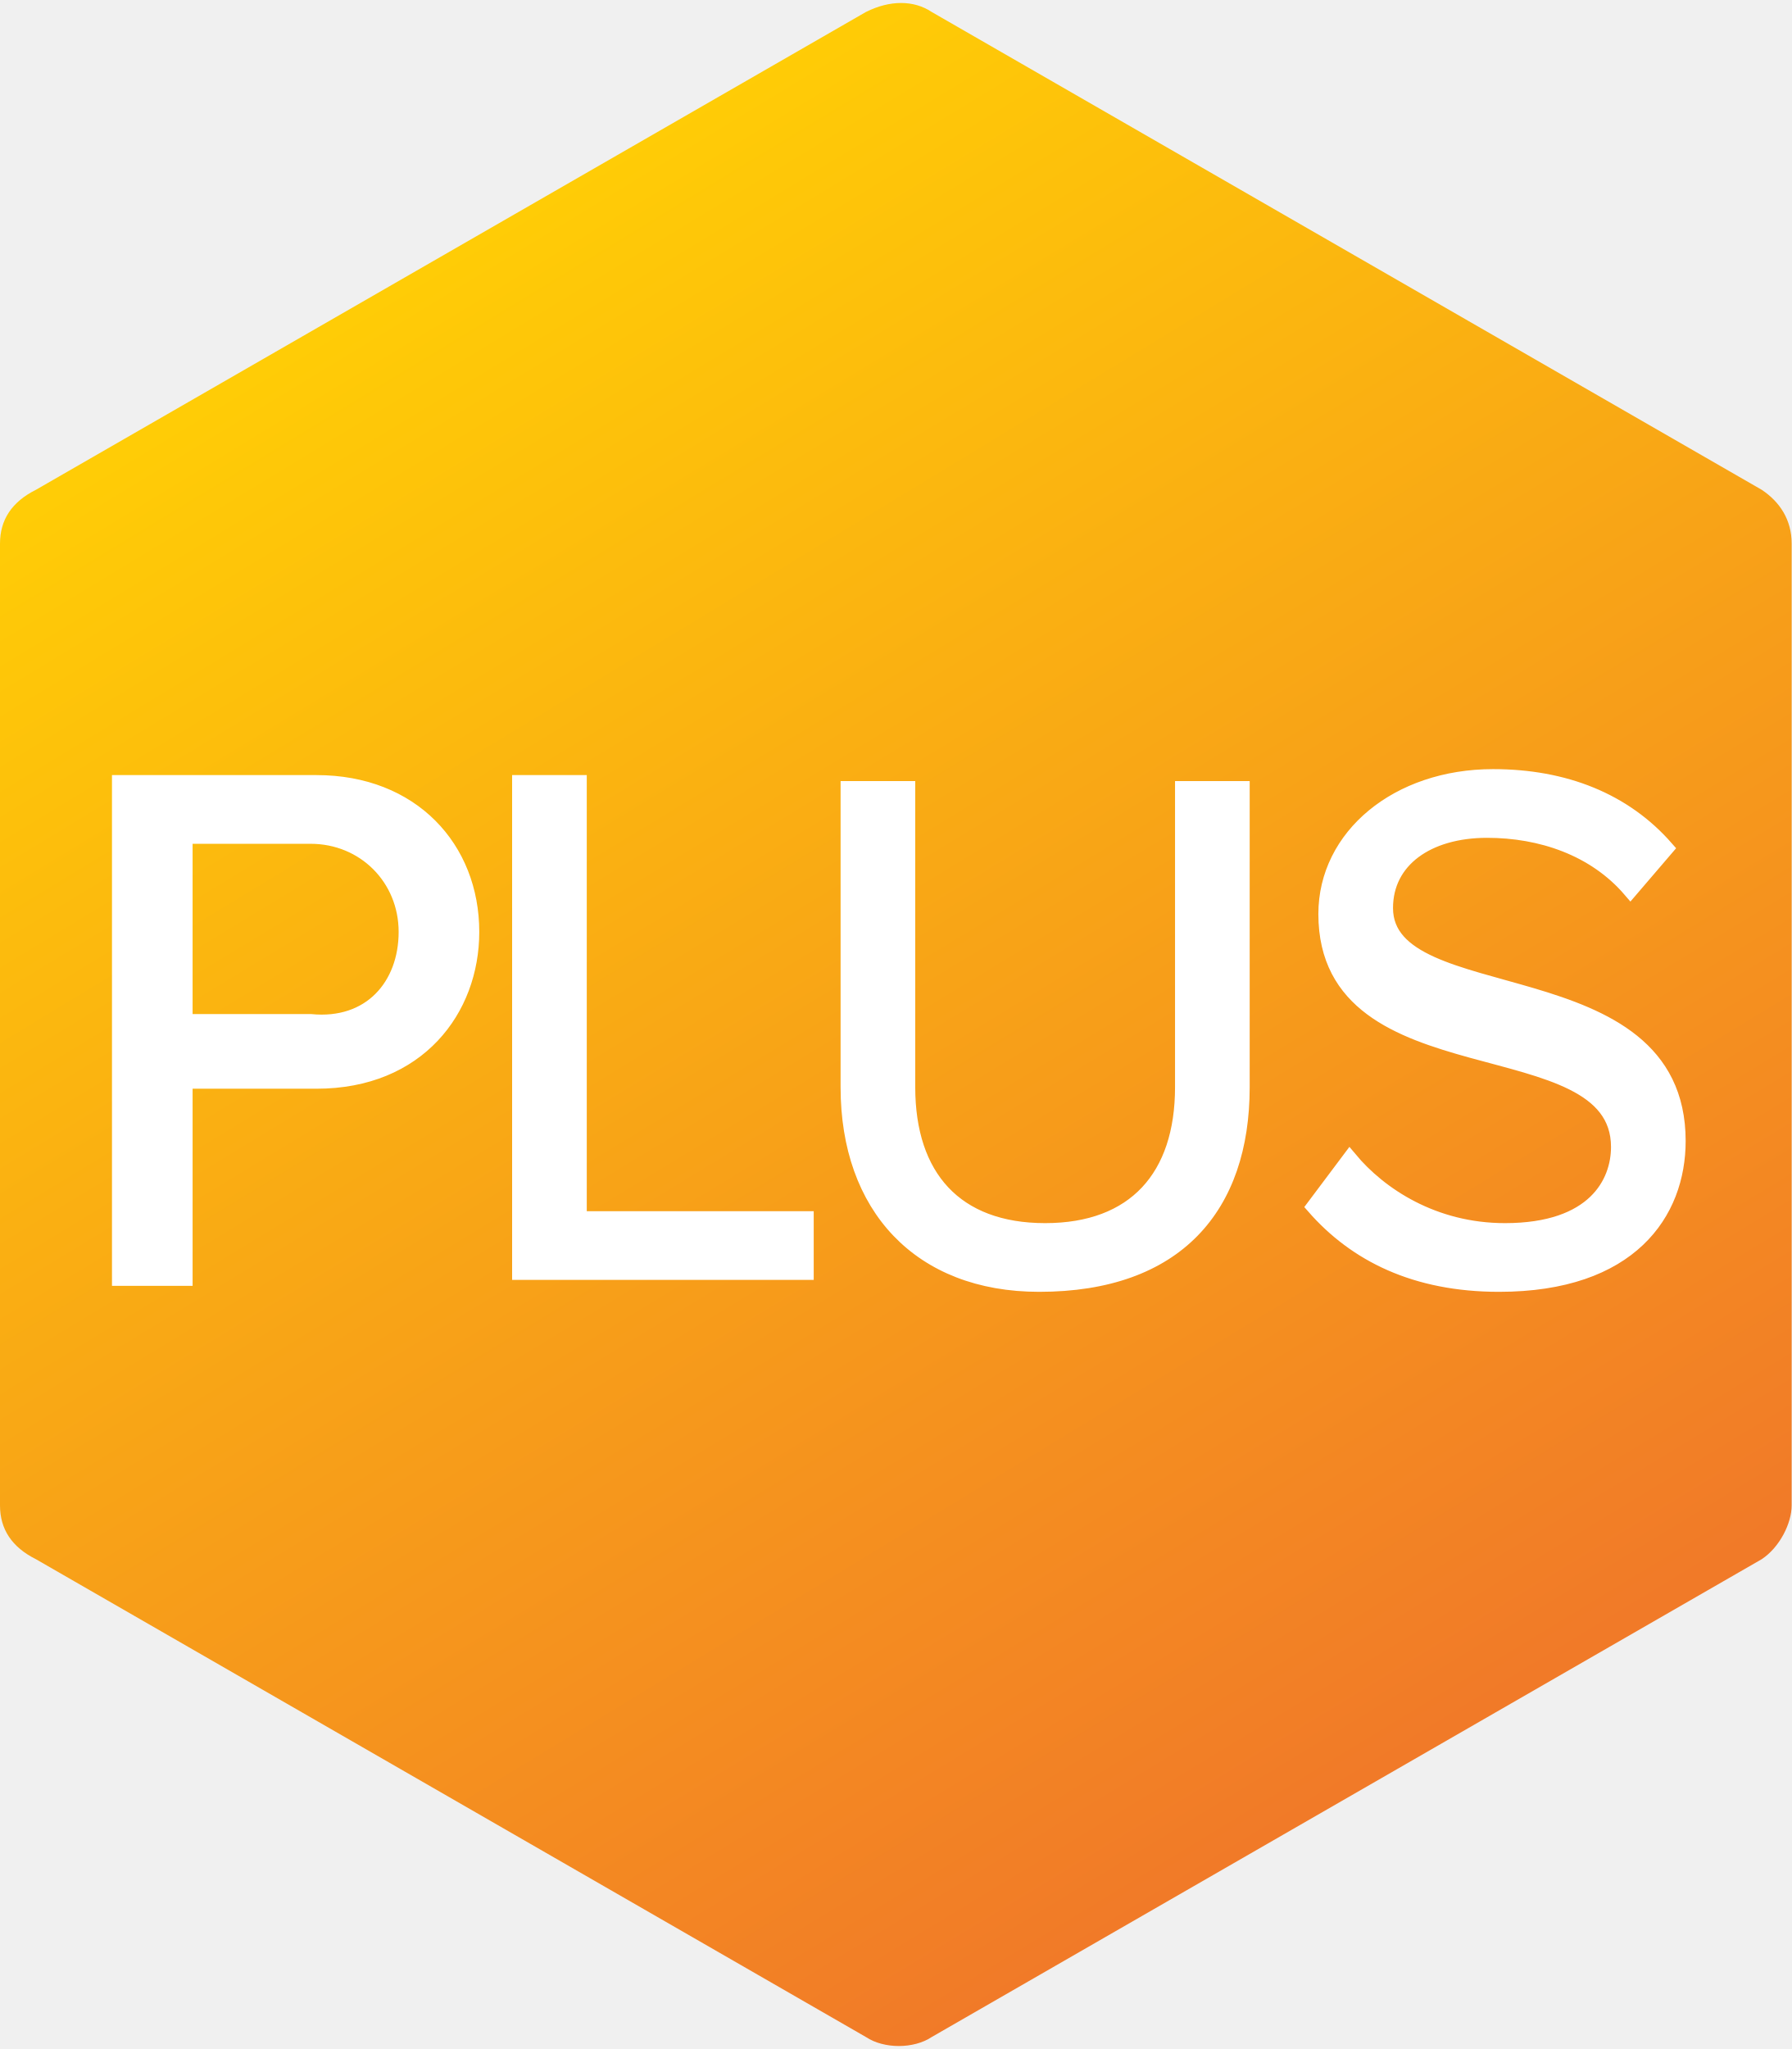
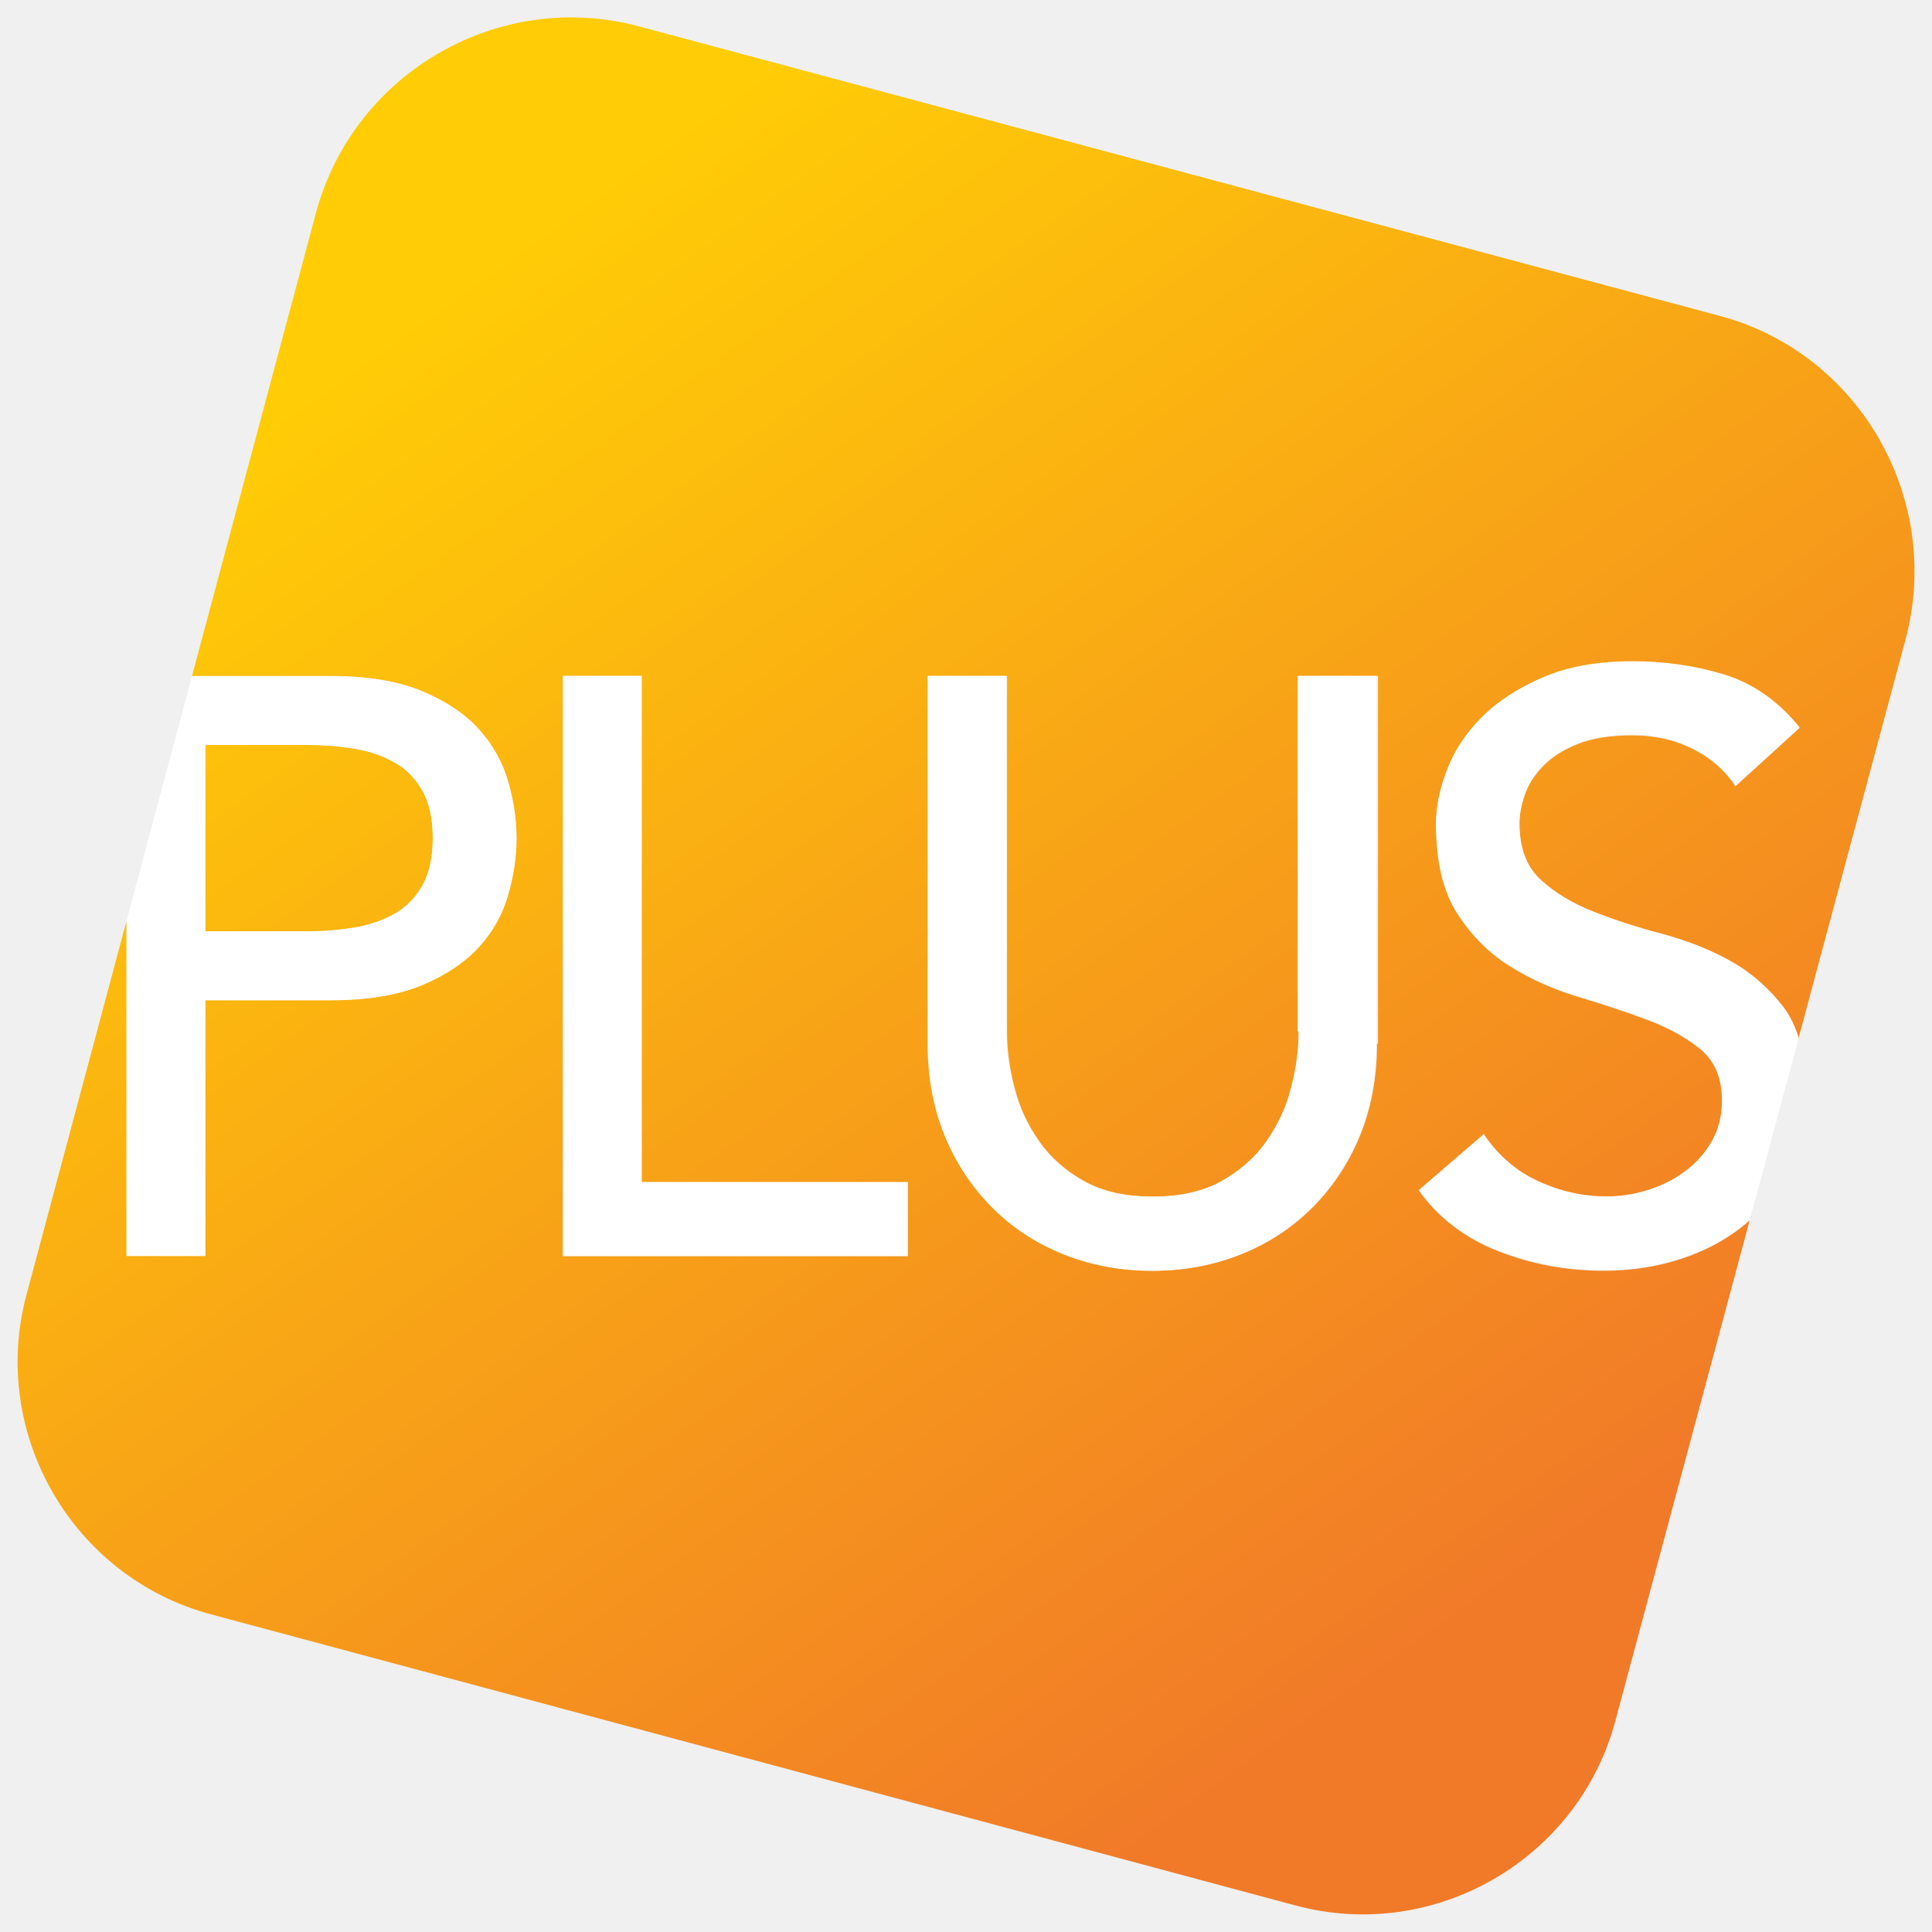
- <svg xmlns="http://www.w3.org/2000/svg" viewBox="0 0 30 34.3">
-   <linearGradient id="a" gradientUnits="userSpaceOnUse" x1="7.191" y1="29.603" x2="22.723" y2="4.032" gradientTransform="matrix(1 0 0 -1 0 33.877)">
+ <svg xmlns="http://www.w3.org/2000/svg" viewBox="0 0 800 800">
+   <linearGradient id="a" gradientUnits="userSpaceOnUse" x1="35.083" y1="578.454" x2="439.083" y2="12.454" gradientTransform="matrix(1 0 0 -1 0 802)">
    <stop offset=".006" stop-color="#ffcc06" />
    <stop offset=".498" stop-color="#f8a317" />
    <stop offset="1" stop-color="#f17a28" />
  </linearGradient>
-   <path d="M29.5 8.2L15.6.2c-.3-.2-.7-.2-1.1 0L.6 8.2c-.4.2-.6.5-.6.9v16.1c0 .4.2.7.6.9l13.9 8c.3.2.8.2 1.1 0l13.9-8c.3-.2.5-.6.5-.9V9.1c0-.4-.2-.7-.5-.9z" fill="url(#a)" />
-   <path d="M2 21.3v-8.2h3.3c1.6 0 2.6 1.1 2.6 2.5 0 1.3-.9 2.5-2.6 2.5H3.1v3.3H2zm4.8-5.7c0-.9-.7-1.6-1.6-1.6H3.1v3.1h2.1c1 .1 1.6-.6 1.6-1.5zm1.9 5.7v-8.2h1v7.3h3.8v.9H8.7zm5.5-3.1v-5h1v5c0 1.5.8 2.4 2.3 2.4 1.5 0 2.3-.9 2.3-2.4v-5h1v5c0 2-1.1 3.3-3.4 3.3-2 0-3.2-1.3-3.2-3.3zm7.8 2l.6-.8c.5.6 1.4 1.2 2.6 1.2 1.5 0 1.9-.8 1.9-1.4 0-2.1-4.9-.9-4.9-3.9 0-1.3 1.2-2.3 2.8-2.3 1.2 0 2.2.4 2.9 1.2l-.6.7c-.6-.7-1.5-1-2.4-1-1 0-1.7.5-1.7 1.3 0 1.8 4.9.8 4.9 3.9 0 1.2-.8 2.4-3 2.4-1.4 0-2.4-.5-3.1-1.3z" fill="#fff" stroke="#fff" stroke-width=".25" stroke-miterlimit="10" />
+   <path d="M146.5 384.2c6.2-1 11.8-2.9 16.6-5.6 4.9-2.7 8.8-6.6 11.7-11.7 2.9-5.1 4.4-11.7 4.4-19.8s-1.5-14.8-4.4-19.8c-2.9-5.1-6.8-9-11.7-11.7-4.9-2.7-10.4-4.6-16.6-5.6-6.2-1-12.5-1.5-18.8-1.5H85v77.3h42.7c6.3 0 12.6-.6 18.8-1.6z" fill="url(#a)" />
+   <linearGradient id="b" gradientUnits="userSpaceOnUse" x1="193.45" y1="691.494" x2="597.45" y2="125.494" gradientTransform="matrix(1 0 0 -1 0 802)">
+     <stop offset=".006" stop-color="#ffcc06" />
+     <stop offset=".498" stop-color="#f8a317" />
+     <stop offset="1" stop-color="#f17a28" />
+   </linearGradient>
+   <path d="M712.5 130.9l-448-120c-58-15.5-117.9 19.2-133.6 77l-51.4 192h57.3c15.4 0 28 2.1 38 6.3 9.9 4.2 17.8 9.5 23.6 15.9s9.8 13.7 12 21.7c2.3 8 3.4 15.8 3.4 23.2s-1.1 15.2-3.4 23.2-6.3 15.3-12 21.7c-5.8 6.4-13.6 11.8-23.6 15.9-10 4.2-22.6 6.3-38 6.3H85v105.8H52.4V381.3L11 536c-15.5 57.5 19 117.2 76.5 132.5L536.4 789c57.5 15.5 117.2-19 132.5-76.5l55.6-207.2c-.4.4-.9.8-1.3 1.2-7.5 6.3-16.3 11.2-26.5 14.6-10.2 3.4-21 5.1-32.6 5.1-15.4 0-30-2.7-43.7-8.1-13.8-5.4-24.8-13.8-32.9-25.1l26.8-23.1c5.9 8.8 13.4 15.3 22.6 19.5 9.2 4.2 18.6 6.3 28.3 6.3 5.4 0 11-.8 16.6-2.5 5.6-1.7 10.8-4.2 15.4-7.6 4.6-3.4 8.4-7.6 11.4-12.5 2.9-5 4.4-10.7 4.4-17.3 0-9.3-2.9-16.3-8.8-21.2-5.9-4.9-13.2-8.9-21.9-12.2-8.7-3.3-18.2-6.4-28.5-9.5-10.3-3.1-19.8-7.3-28.5-12.7-8.7-5.4-16-12.7-21.9-21.9-5.9-9.2-8.8-21.5-8.8-37.1 0-7 1.5-14.5 4.6-22.4 3.1-7.9 7.9-15.1 14.4-21.7 6.6-6.6 15-12 25.3-16.4 10.3-4.4 22.7-6.6 37.1-6.6 13.1 0 25.7 1.8 37.6 5.4 12 3.6 22.5 11 31.5 22l-26.5 24.1c-4.1-6.3-9.8-11.4-17.3-15.3-7.5-3.8-15.9-5.8-25.4-5.8-9 0-16.6 1.2-22.6 3.6-6 2.4-10.8 5.4-14.4 9.2-3.6 3.7-6.2 7.7-7.6 12-1.5 4.3-2.2 8.3-2.2 11.9 0 10.2 2.9 18 8.8 23.4 5.9 5.4 13.2 9.8 21.9 13.2 8.7 3.4 18.2 6.4 28.5 9.2 10.3 2.7 19.8 6.5 28.5 11.4s16 11.4 21.9 19.7c2.5 3.5 4.5 7.6 5.9 12.3l44.6-166.2c15.1-58.1-19.4-117.8-76.7-133.3zM375.9 520.1H233.1V279.9h32.6v209.6h110.2v30.6zm194.3-87.9c0 14-2.4 26.7-7.1 38.2-4.7 11.4-11.3 21.3-19.7 29.7-8.4 8.4-18.2 14.8-29.5 19.3s-23.5 6.8-36.6 6.8c-13.1 0-25.3-2.3-36.6-6.8s-21.1-11-29.5-19.3c-8.4-8.4-14.9-18.3-19.7-29.7-4.7-11.4-7.1-24.1-7.1-38.2V279.9H417v147.2c0 7.5 1 15.2 3.1 23.2 2 8 5.4 15.4 10.2 22.2 4.7 6.8 11 12.3 18.7 16.6 7.7 4.3 17.2 6.4 28.5 6.4s20.8-2.1 28.5-6.4c7.7-4.3 13.9-9.8 18.7-16.6 4.7-6.8 8.1-14.2 10.2-22.2 2-8 3.1-15.8 3.1-23.2V279.9h32.6v152.3z" fill="url(#b)" />
+   <path d="M85 520.1V414.2h51.9c15.4 0 28-2.1 38-6.3 9.9-4.2 17.8-9.5 23.6-15.9 5.8-6.4 9.8-13.7 12-21.7 2.3-8 3.4-15.8 3.4-23.2s-1.1-15.2-3.4-23.2-6.3-15.3-12-21.7-13.6-11.8-23.6-15.9c-10-4.2-22.6-6.3-38-6.3H79.5L52.4 381.3v138.8H85zm0-211.7h42.7c6.3 0 12.6.5 18.8 1.5 6.2 1 11.8 2.9 16.6 5.6 4.9 2.7 8.8 6.6 11.7 11.7 2.9 5.1 4.4 11.7 4.4 19.8s-1.5 14.8-4.4 19.8c-2.9 5.1-6.8 9-11.7 11.7-4.9 2.7-10.4 4.6-16.6 5.6-6.2 1-12.5 1.5-18.8 1.5H85v-77.2zm180.7-28.5h-32.6v240.2h142.8v-30.6H265.7zm272 147.2c0 7.5-1 15.2-3.1 23.2-2 8-5.4 15.4-10.2 22.2-4.7 6.8-11 12.3-18.7 16.6-7.7 4.3-17.2 6.4-28.5 6.4s-20.8-2.1-28.5-6.4c-7.7-4.3-13.9-9.8-18.7-16.6-4.7-6.8-8.1-14.2-10.2-22.2-2-8-3.1-15.8-3.1-23.2V279.9h-32.6v152.3c0 14 2.4 26.7 7.1 38.2 4.7 11.4 11.3 21.3 19.7 29.7 8.4 8.4 18.2 14.8 29.5 19.3s23.5 6.8 36.6 6.8c13.1 0 25.3-2.3 36.6-6.8s21.1-11 29.5-19.3c8.4-8.4 14.9-18.3 19.7-29.7 4.7-11.4 7.1-24.1 7.1-38.2V279.9h-32.6v147.2zm179.2-29c-8.7-4.9-18.2-8.6-28.5-11.4-10.3-2.7-19.8-5.8-28.5-9.2-8.7-3.4-16-7.8-21.9-13.2-5.9-5.4-8.8-13.2-8.8-23.4 0-3.6.7-7.6 2.2-11.9 1.5-4.3 4-8.3 7.6-12 3.6-3.7 8.4-6.8 14.4-9.2 6-2.4 13.5-3.6 22.6-3.6 9.5 0 18 1.9 25.4 5.8 7.5 3.8 13.2 8.9 17.3 15.3l26.5-24.1c-9-11.1-19.6-18.4-31.5-22-12-3.6-24.5-5.4-37.6-5.4-14.5 0-26.8 2.2-37.1 6.6-10.3 4.4-18.7 9.9-25.3 16.4-6.6 6.6-11.4 13.8-14.4 21.7-3.1 7.9-4.6 15.4-4.6 22.4 0 15.6 2.9 28 8.8 37.1 5.9 9.2 13.2 16.4 21.9 21.9 8.7 5.4 18.2 9.7 28.5 12.7 10.3 3.1 19.8 6.2 28.5 9.5s16 7.3 21.9 12.2c5.9 4.9 8.8 11.9 8.8 21.2 0 6.6-1.5 12.3-4.4 17.3-2.9 5-6.7 9.2-11.4 12.5-4.6 3.4-9.8 5.9-15.4 7.6-5.7 1.7-11.2 2.5-16.6 2.5-9.7 0-19.2-2.1-28.3-6.3-9.2-4.2-16.7-10.7-22.6-19.5l-26.8 23.1c8.1 11.3 19.1 19.7 32.9 25.1 13.8 5.4 28.4 8.1 43.7 8.1 11.5 0 22.4-1.7 32.6-5.1 10.2-3.4 19-8.3 26.5-14.6.5-.4.9-.8 1.3-1.2l20.2-75.2c-1.4-4.7-3.4-8.8-5.9-12.3-6-7.9-13.3-14.5-22-19.4z" fill="#fff" />
</svg>
